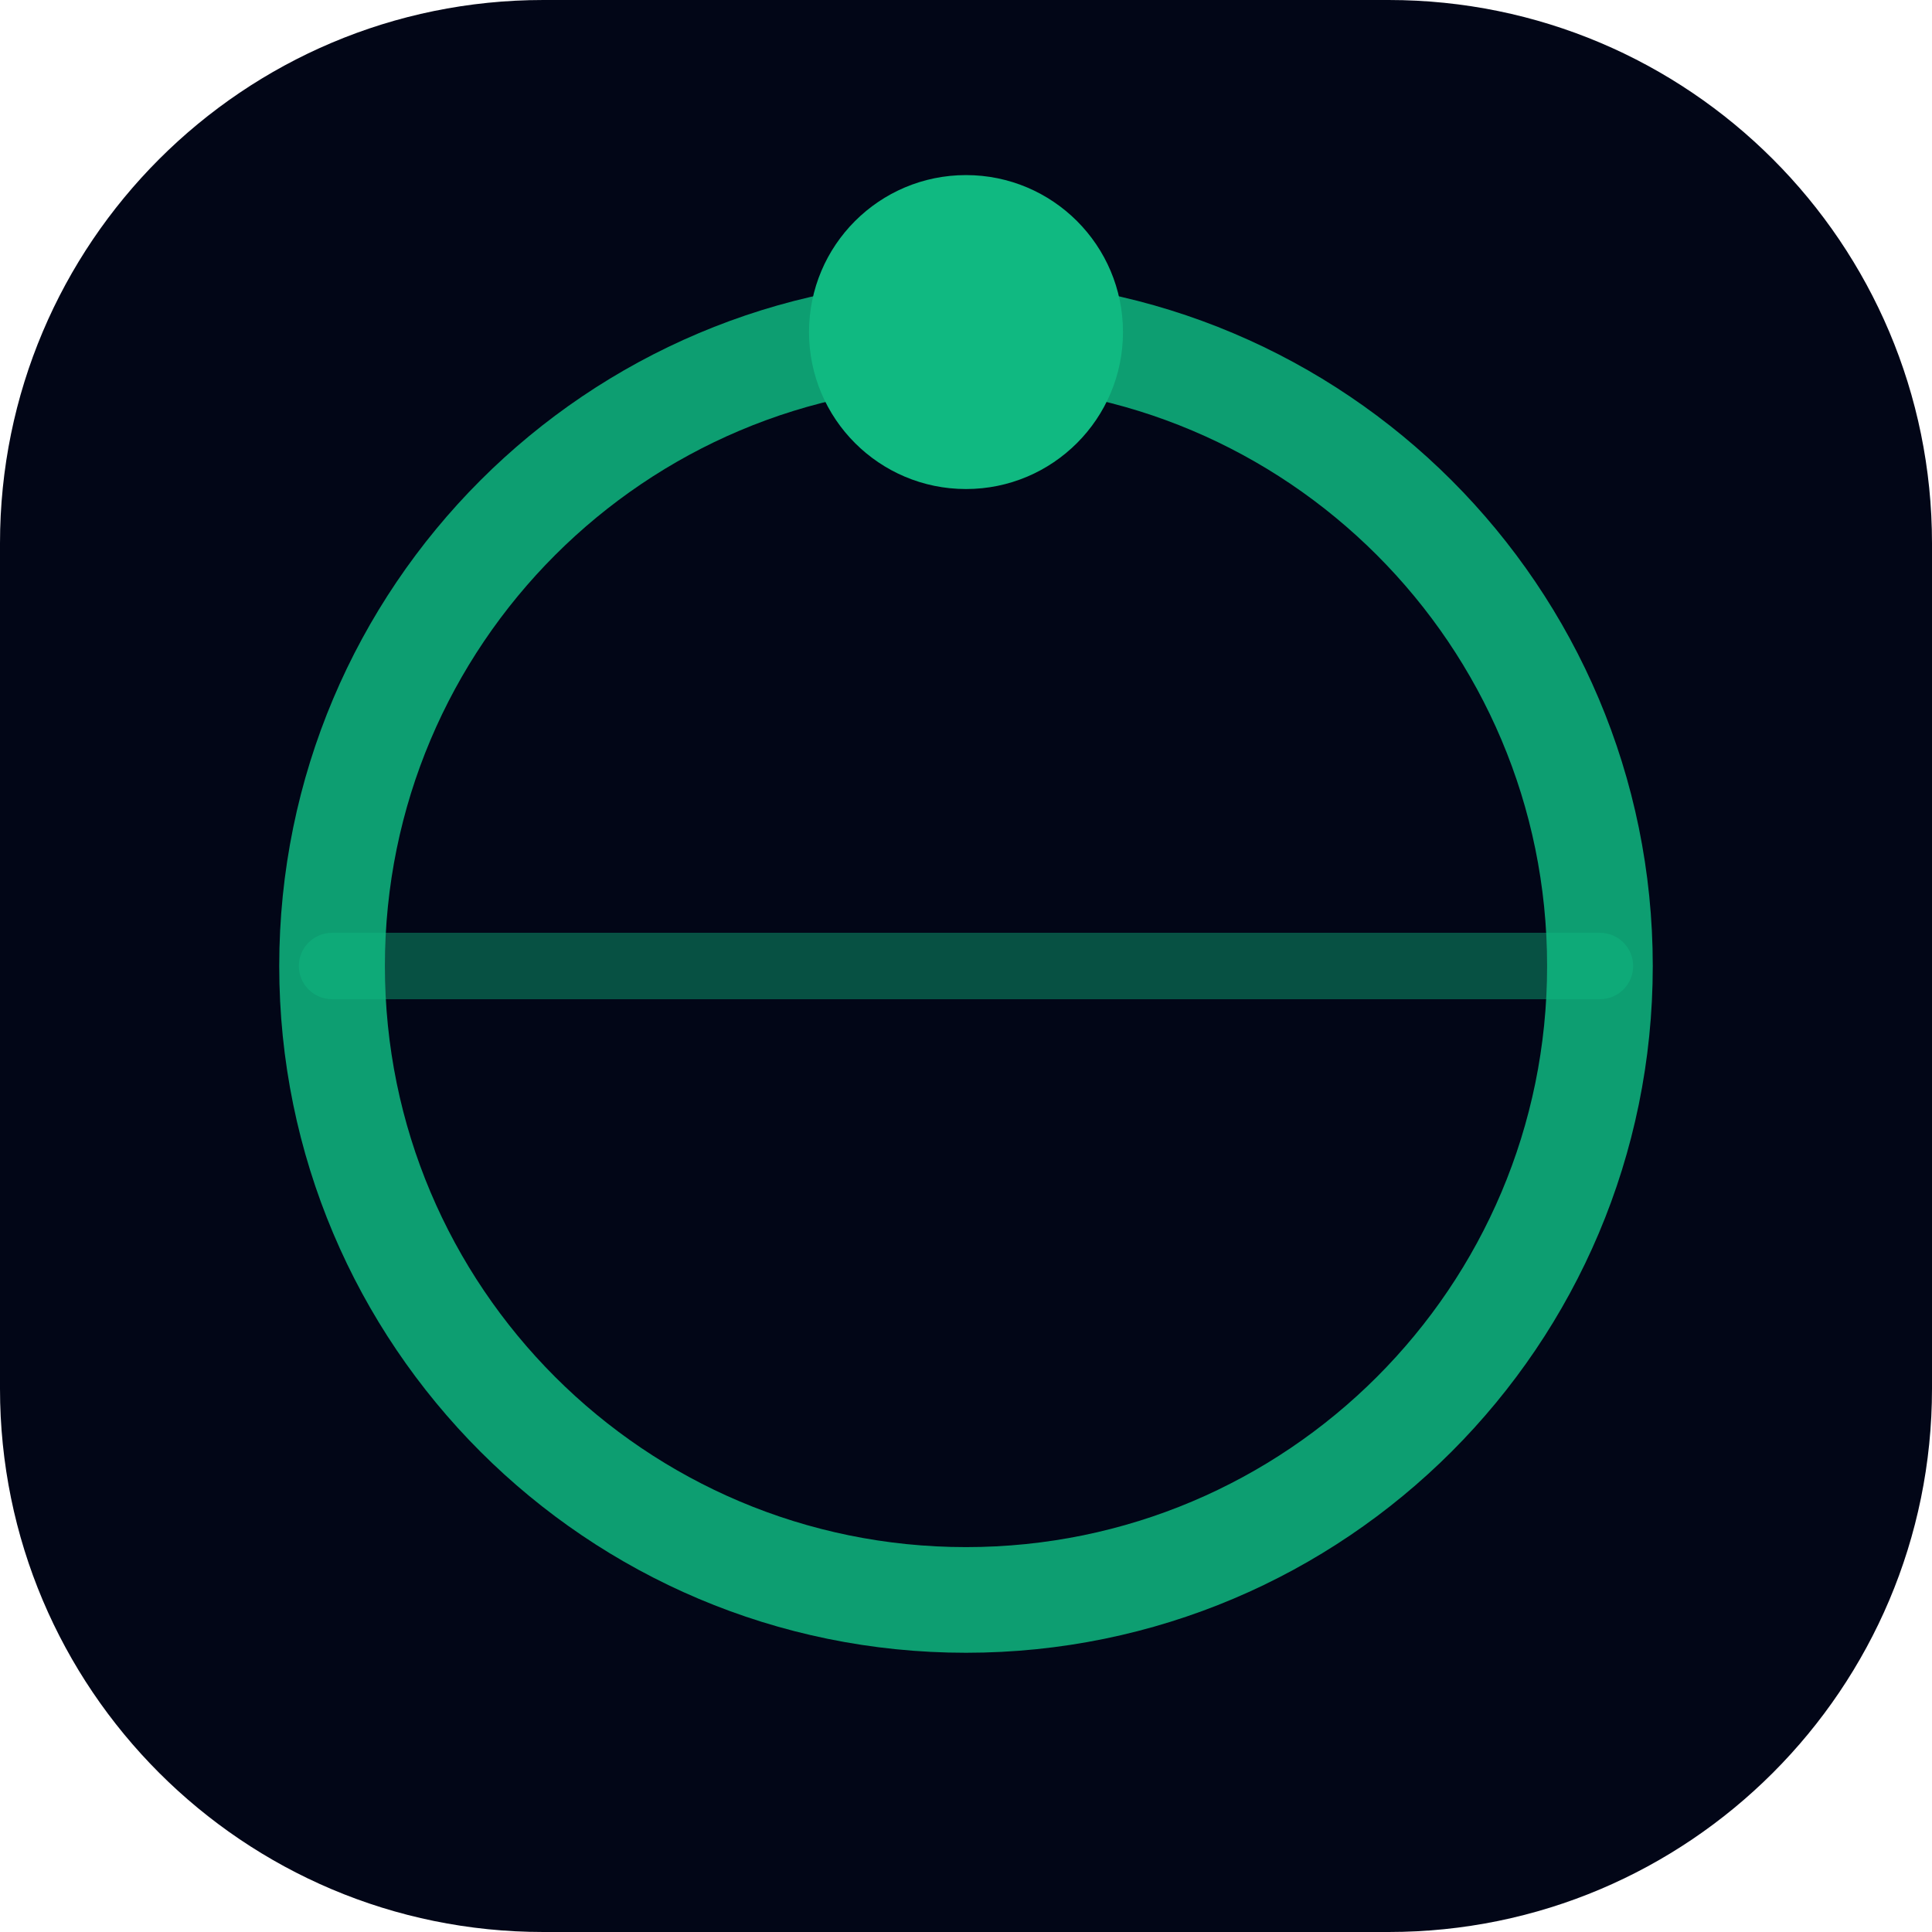
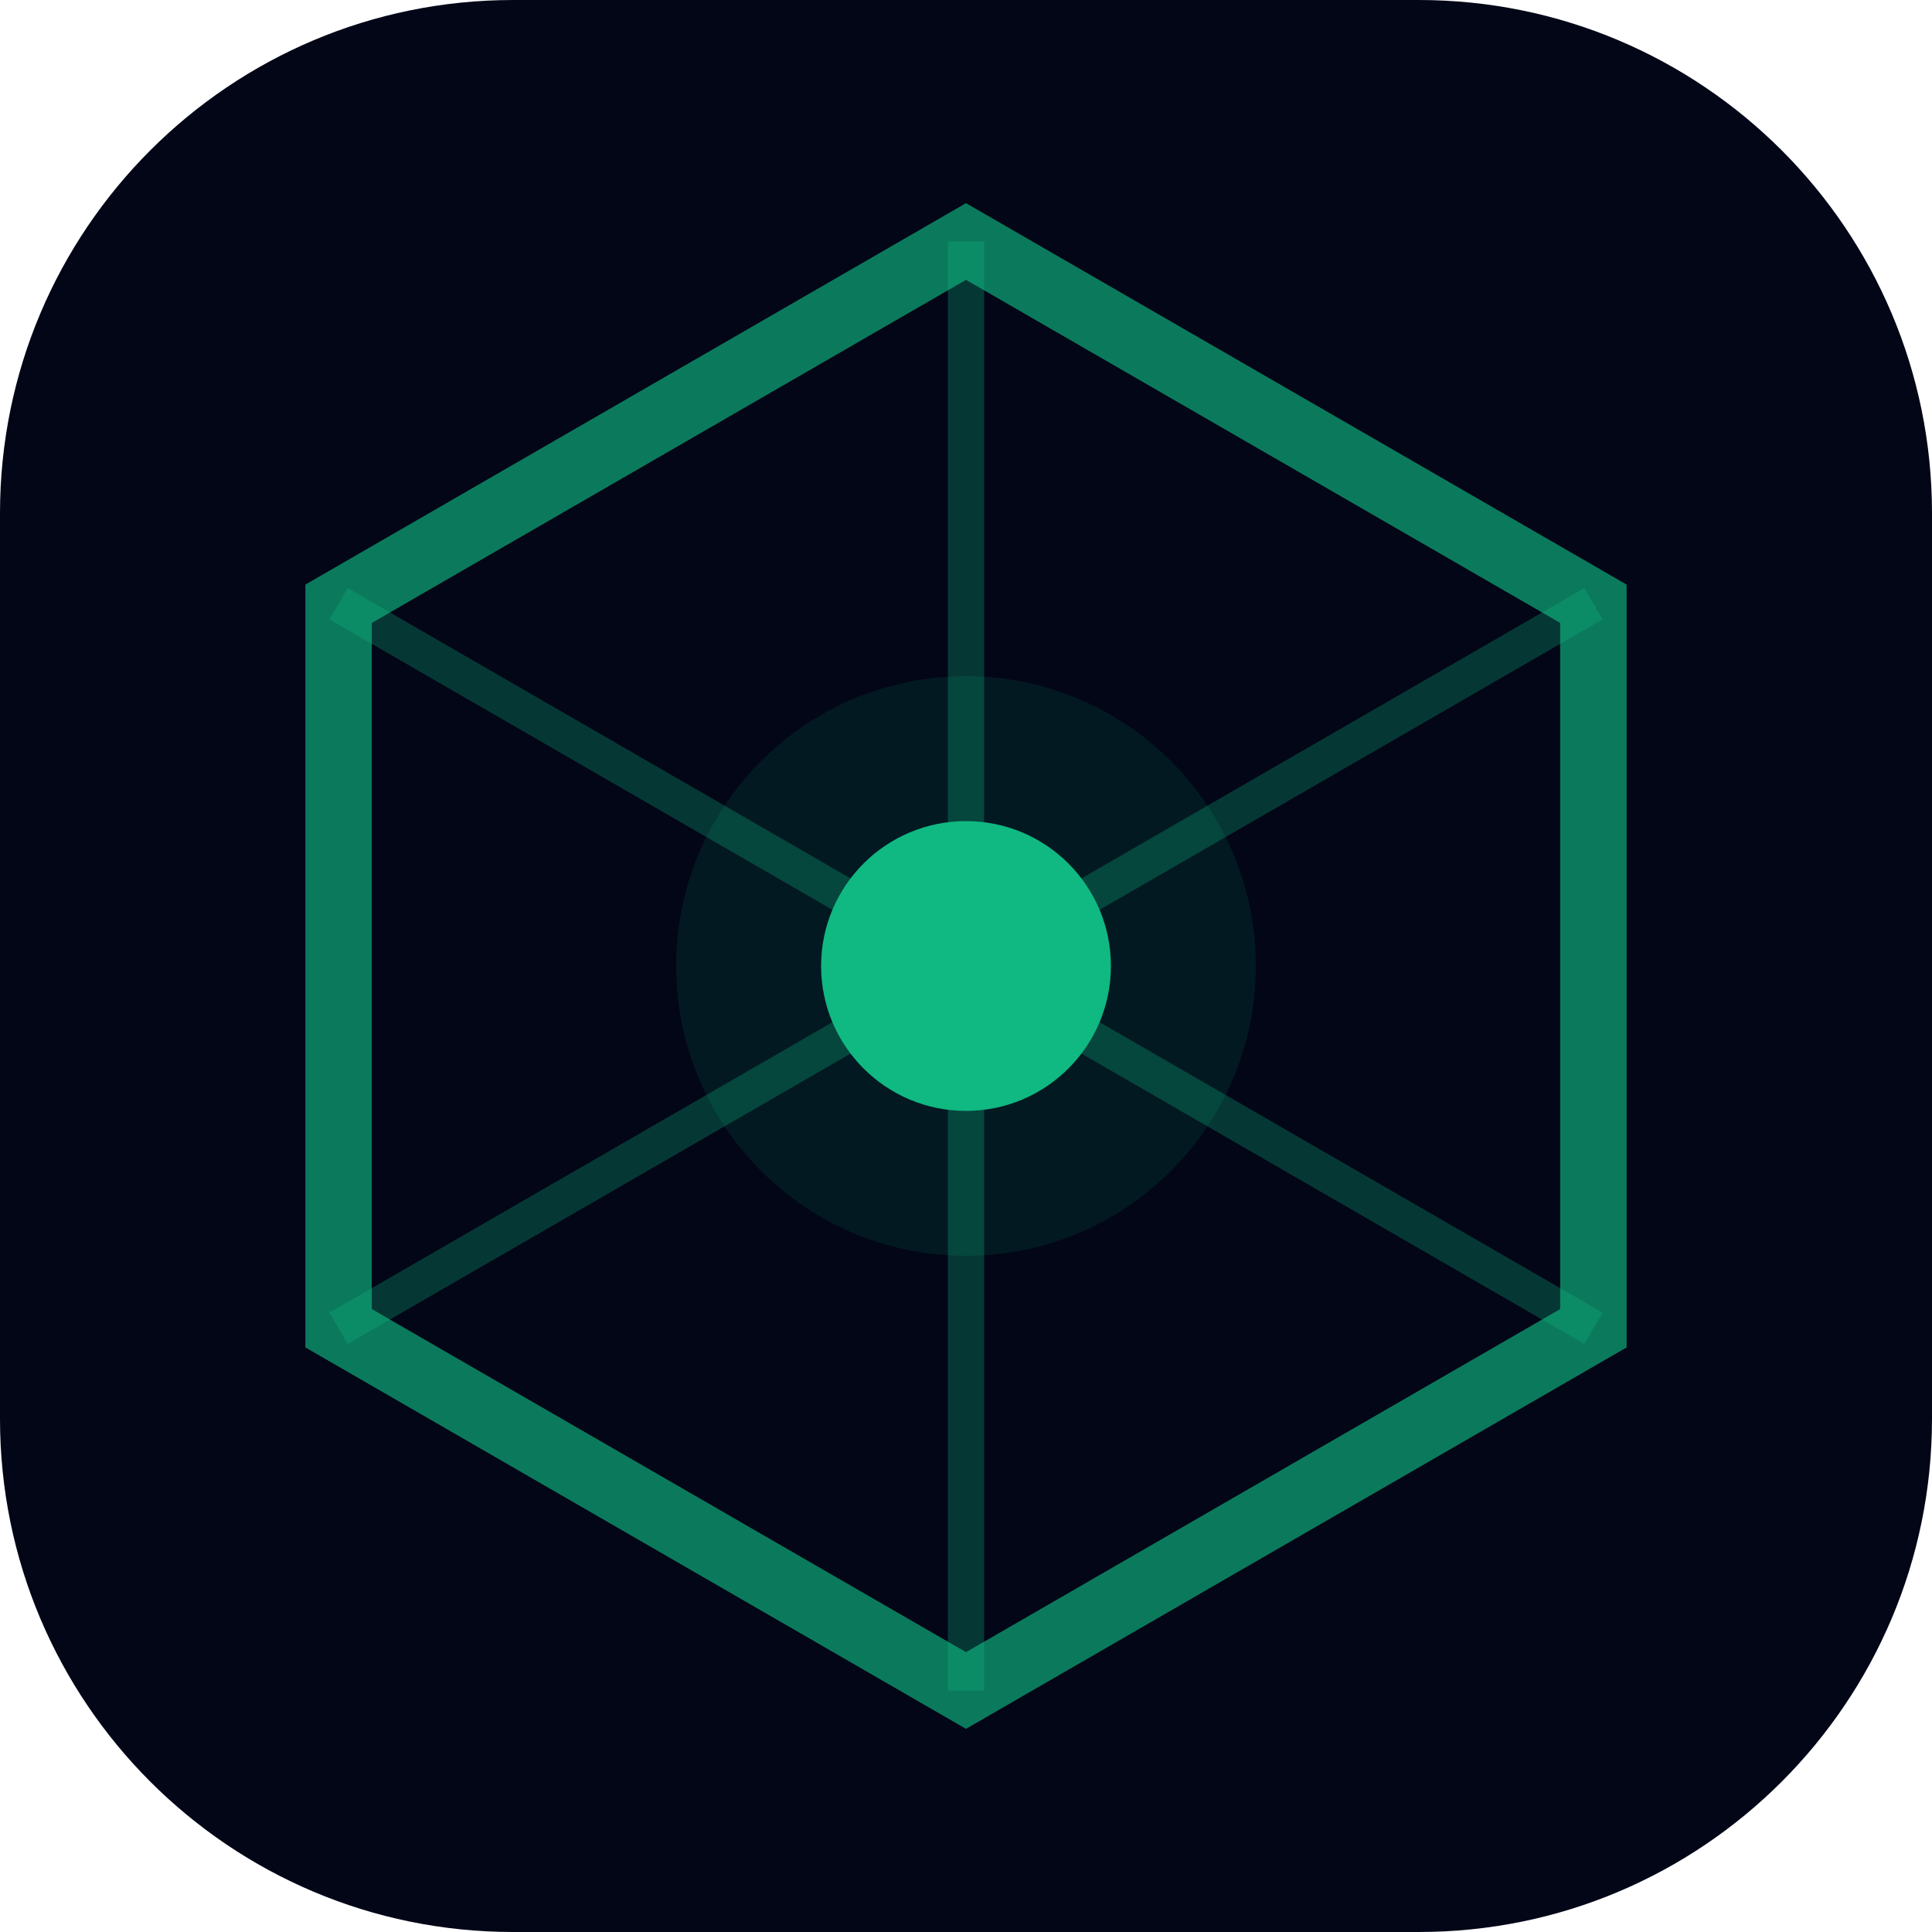
<svg xmlns="http://www.w3.org/2000/svg" viewBox="0 0 32 32" fill="none">
-   <rect width="32" height="32" rx="9" fill="#020617" />
-   <circle cx="16" cy="16" r="10.5" stroke="#10b981" stroke-width="1.75" stroke-opacity="0.85" />
-   <line x1="5.5" y1="16" x2="26.5" y2="16" stroke="#10b981" stroke-width="1.1" stroke-opacity="0.42" stroke-linecap="round" />
-   <circle cx="16" cy="5.5" r="2.6" fill="#10b981" />
+   <rect width="32" height="32" rx="8.5" fill="#020617" />
+   <line x1="16" y1="16" x2="16" y2="4" stroke="#10b981" stroke-width="0.6" stroke-opacity="0.28" />
+   <line x1="16" y1="16" x2="26.392" y2="10" stroke="#10b981" stroke-width="0.6" stroke-opacity="0.28" />
+   <line x1="16" y1="16" x2="26.392" y2="22" stroke="#10b981" stroke-width="0.6" stroke-opacity="0.28" />
+   <line x1="16" y1="16" x2="16" y2="28" stroke="#10b981" stroke-width="0.6" stroke-opacity="0.28" />
+   <line x1="16" y1="16" x2="5.608" y2="22" stroke="#10b981" stroke-width="0.6" stroke-opacity="0.28" />
+   <line x1="16" y1="16" x2="5.608" y2="10" stroke="#10b981" stroke-width="0.6" stroke-opacity="0.28" />
+   <polygon points="16,4 26.392,10 26.392,22 16,28 5.608,22 5.608,10" stroke="#10b981" stroke-width="1.1" stroke-opacity="0.65" stroke-linejoin="miter" fill="none" />
+   <circle cx="16" cy="16" r="4.8" fill="#10b981" fill-opacity="0.11" />
+   <circle cx="16" cy="16" r="2.4" fill="#10b981" />
</svg>
